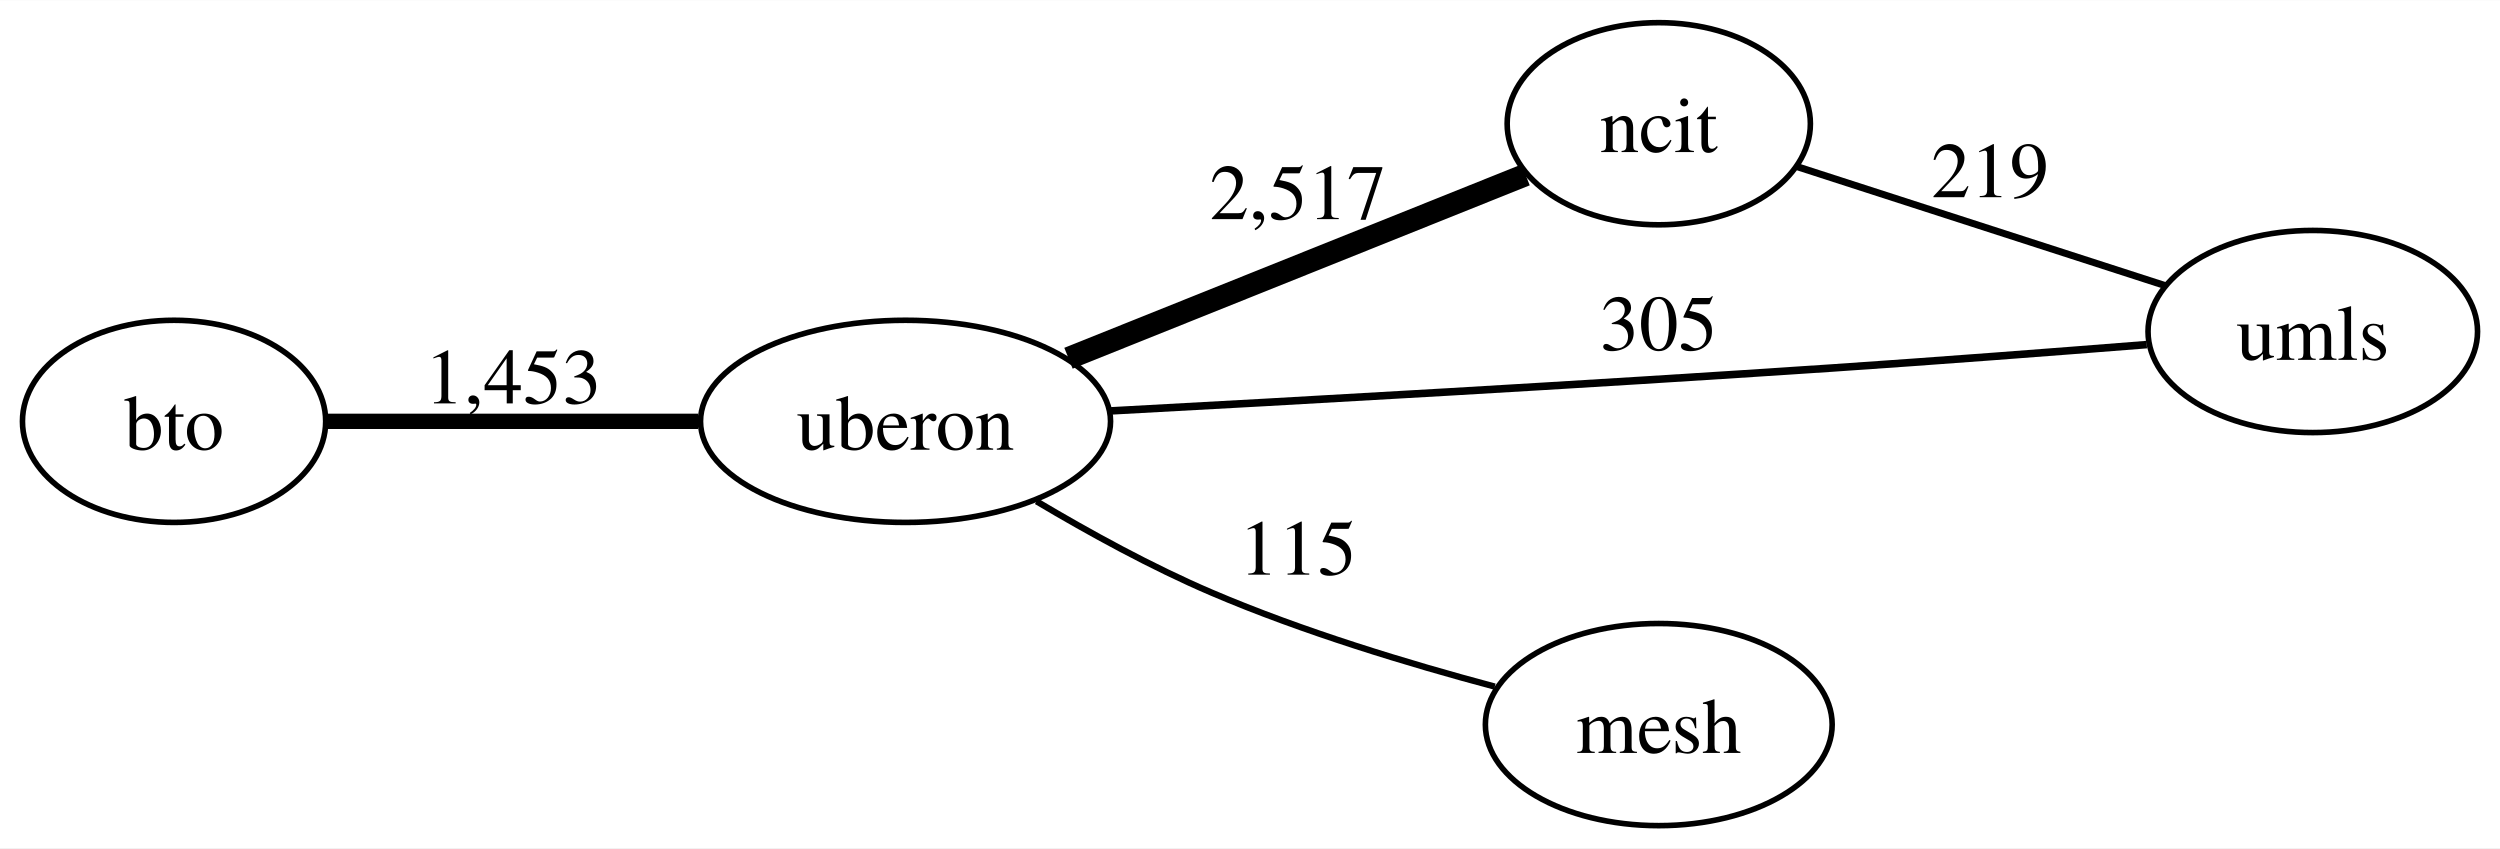
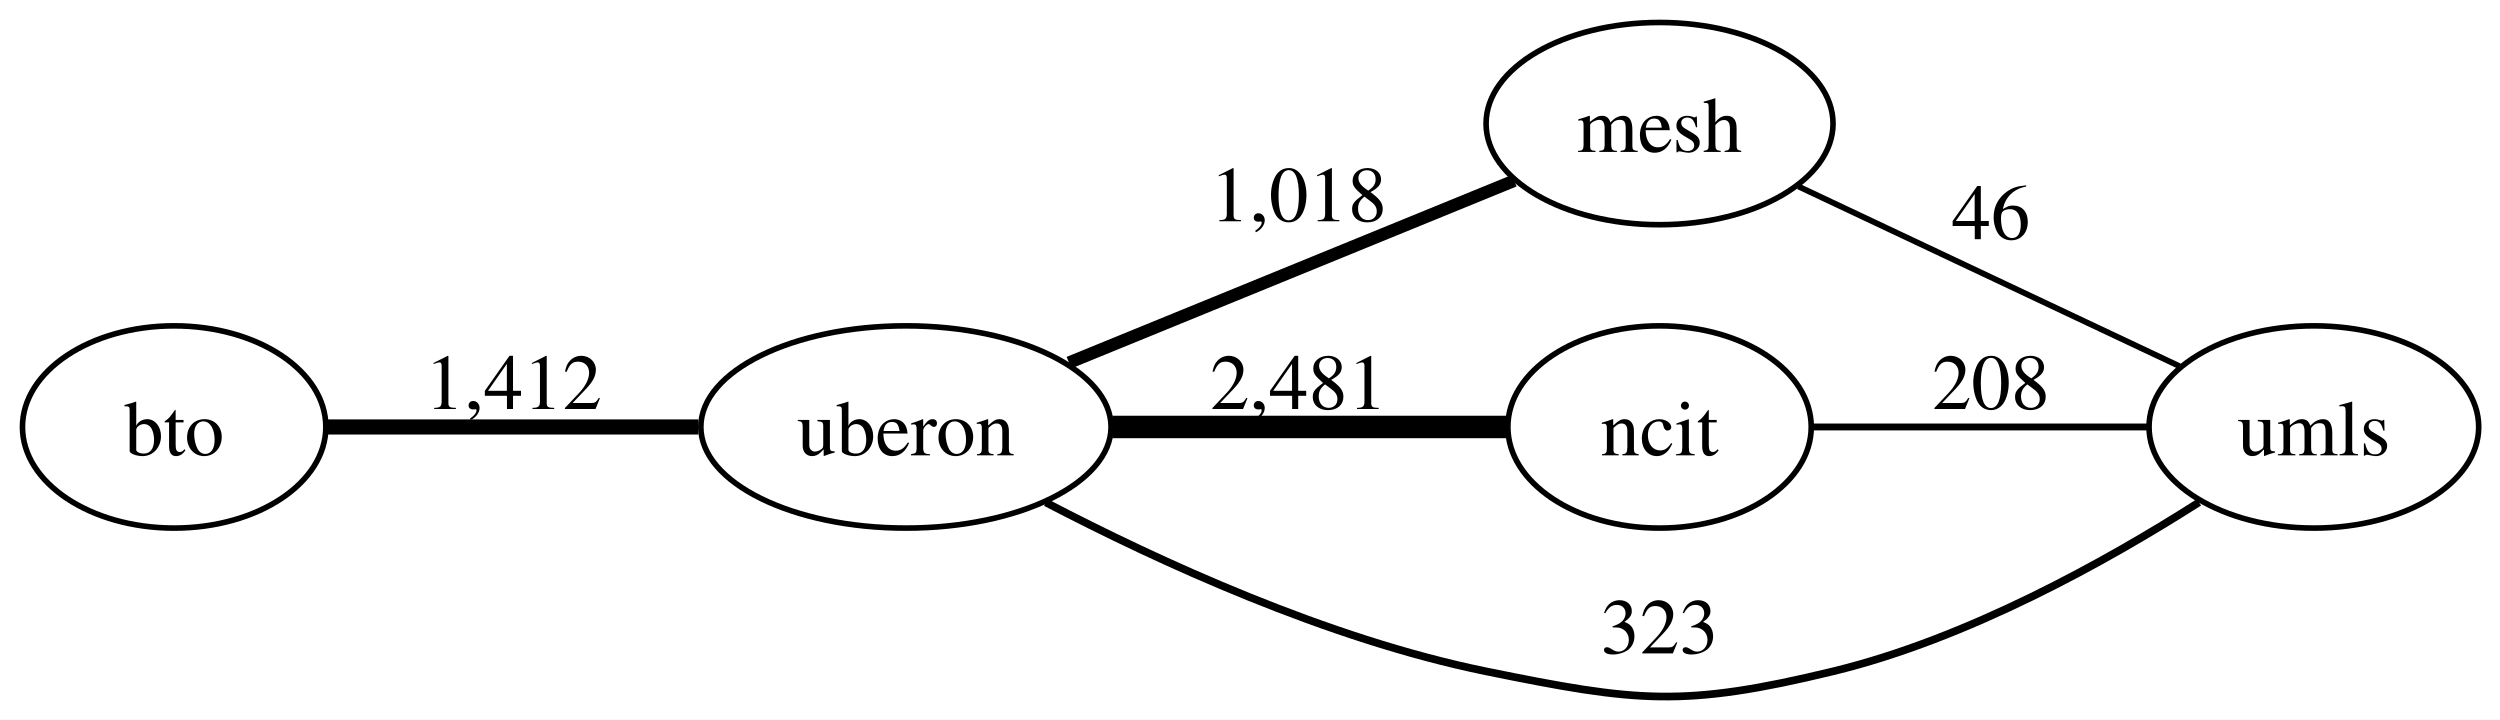
- <svg xmlns="http://www.w3.org/2000/svg" width="445pt" height="151pt" viewBox="0.00 0.00 445.21 151.00">
-   <g id="graph0" class="graph" transform="scale(1 1) rotate(0) translate(4 147)">
-     <polygon fill="white" stroke="none" points="-4,4 -4,-147 441.21,-147 441.21,4 -4,4" />
+ <svg xmlns="http://www.w3.org/2000/svg" width="445pt" height="128pt" viewBox="0.00 0.00 445.00 128.00">
+   <g id="graph0" class="graph" transform="scale(1 1) rotate(0) translate(4 124.1)">
+     <polygon fill="white" stroke="none" points="-4,4 -4,-124.1 441.21,-124.1 441.21,4 -4,4" />
    <g id="node1" class="node">
-       <ellipse fill="none" stroke="black" cx="27" cy="-72" rx="27" ry="18" />
-       <text text-anchor="middle" x="27" y="-66.95" font-family="Times,serif" font-size="14.00">bto</text>
+       <ellipse fill="none" stroke="black" cx="27" cy="-48.1" rx="27" ry="18" />
+       <text xml:space="preserve" text-anchor="middle" x="27" y="-43.05" font-family="Times,serif" font-size="14.00">bto</text>
    </g>
    <g id="node2" class="node">
-       <ellipse fill="none" stroke="black" cx="157.26" cy="-72" rx="36.51" ry="18" />
-       <text text-anchor="middle" x="157.26" y="-66.95" font-family="Times,serif" font-size="14.00">uberon</text>
+       <ellipse fill="none" stroke="black" cx="157.26" cy="-48.1" rx="36.51" ry="18" />
+       <text xml:space="preserve" text-anchor="middle" x="157.26" y="-43.05" font-family="Times,serif" font-size="14.00">uberon</text>
    </g>
    <g id="edge1" class="edge">
-       <path fill="none" stroke="black" stroke-width="2.73" d="M54.26,-72C73.32,-72 99.32,-72 120.31,-72" />
-       <text text-anchor="middle" x="87.38" y="-75.2" font-family="Times,serif" font-size="14.00">1,453</text>
+       <path fill="none" stroke="black" stroke-width="2.7" d="M54.26,-48.1C73.32,-48.1 99.32,-48.1 120.31,-48.1" />
+       <text xml:space="preserve" text-anchor="middle" x="87.38" y="-51.3" font-family="Times,serif" font-size="14.00">1,412</text>
    </g>
    <g id="node3" class="node">
-       <ellipse fill="none" stroke="black" cx="291.4" cy="-125" rx="27" ry="18" />
-       <text text-anchor="middle" x="291.4" y="-119.95" font-family="Times,serif" font-size="14.00">ncit</text>
+       <ellipse fill="none" stroke="black" cx="291.4" cy="-102.1" rx="30.88" ry="18" />
+       <text xml:space="preserve" text-anchor="middle" x="291.4" y="-97.05" font-family="Times,serif" font-size="14.00">mesh</text>
    </g>
    <g id="edge2" class="edge">
-       <path fill="none" stroke="black" stroke-width="4" d="M186.28,-83.24C210.52,-92.96 245.13,-106.85 267.68,-115.89" />
-       <text text-anchor="middle" x="227.14" y="-108.01" font-family="Times,serif" font-size="14.00">2,517</text>
+       <path fill="none" stroke="black" stroke-width="2.22" d="M186.28,-59.55C209.77,-69.15 242.98,-82.72 265.53,-91.94" />
+       <text xml:space="preserve" text-anchor="middle" x="227.14" y="-84.72" font-family="Times,serif" font-size="14.00">1,018</text>
    </g>
    <g id="node4" class="node">
-       <ellipse fill="none" stroke="black" cx="407.87" cy="-88" rx="29.34" ry="18" />
-       <text text-anchor="middle" x="407.87" y="-82.95" font-family="Times,serif" font-size="14.00">umls</text>
+       <ellipse fill="none" stroke="black" cx="291.4" cy="-48.1" rx="27" ry="18" />
+       <text xml:space="preserve" text-anchor="middle" x="291.4" y="-43.05" font-family="Times,serif" font-size="14.00">ncit</text>
    </g>
    <g id="edge3" class="edge">
-       <path fill="none" stroke="black" stroke-width="1.35" d="M193.79,-73.86C227.01,-75.65 278.02,-78.52 322.28,-81.5 340.94,-82.76 361.91,-84.37 378.3,-85.67" />
-       <text text-anchor="middle" x="291.4" y="-84.7" font-family="Times,serif" font-size="14.00">305</text>
+       <path fill="none" stroke="black" stroke-width="4" d="M194.02,-48.1C216.18,-48.1 244.16,-48.1 264.25,-48.1" />
+       <text xml:space="preserve" text-anchor="middle" x="227.14" y="-51.3" font-family="Times,serif" font-size="14.00">2,481</text>
    </g>
    <g id="node5" class="node">
-       <ellipse fill="none" stroke="black" cx="291.4" cy="-18" rx="30.88" ry="18" />
-       <text text-anchor="middle" x="291.4" y="-12.95" font-family="Times,serif" font-size="14.00">mesh</text>
+       <ellipse fill="none" stroke="black" cx="407.87" cy="-48.1" rx="29.34" ry="18" />
+       <text xml:space="preserve" text-anchor="middle" x="407.87" y="-43.05" font-family="Times,serif" font-size="14.00">umls</text>
    </g>
    <g id="edge4" class="edge">
-       <path fill="none" stroke="black" stroke-width="1.13" d="M180.59,-57.76C189.97,-52.18 201.15,-46.04 211.77,-41.5 228.01,-34.55 246.97,-28.82 262.2,-24.76" />
-       <text text-anchor="middle" x="227.14" y="-44.7" font-family="Times,serif" font-size="14.00">115</text>
+       <path fill="none" stroke="black" stroke-width="1.37" d="M182.16,-34.66C202.33,-24.14 232.35,-10.34 260.52,-4.6 287.41,0.88 295.6,1.86 322.28,-4.6 346.19,-10.39 370.93,-24.17 387.42,-34.69" />
+       <text xml:space="preserve" text-anchor="middle" x="291.4" y="-7.8" font-family="Times,serif" font-size="14.00">323</text>
    </g>
    <g id="edge5" class="edge">
-       <path fill="none" stroke="black" stroke-width="1.25" d="M316.12,-117.33C335.24,-111.15 362.07,-102.48 381.59,-96.17" />
-       <text text-anchor="middle" x="350.4" y="-111.92" font-family="Times,serif" font-size="14.00">219</text>
+       <path fill="none" stroke="black" stroke-width="1.04" d="M316.12,-90.91C336.02,-81.52 364.29,-68.19 383.96,-58.91" />
+       <text xml:space="preserve" text-anchor="middle" x="350.4" y="-81.53" font-family="Times,serif" font-size="14.00">46</text>
+     </g>
+     <g id="edge6" class="edge">
+       <path fill="none" stroke="black" stroke-width="1.23" d="M318.66,-48.1C336.48,-48.1 360.04,-48.1 378.32,-48.1" />
+       <text xml:space="preserve" text-anchor="middle" x="350.4" y="-51.3" font-family="Times,serif" font-size="14.00">208</text>
    </g>
  </g>
</svg>
